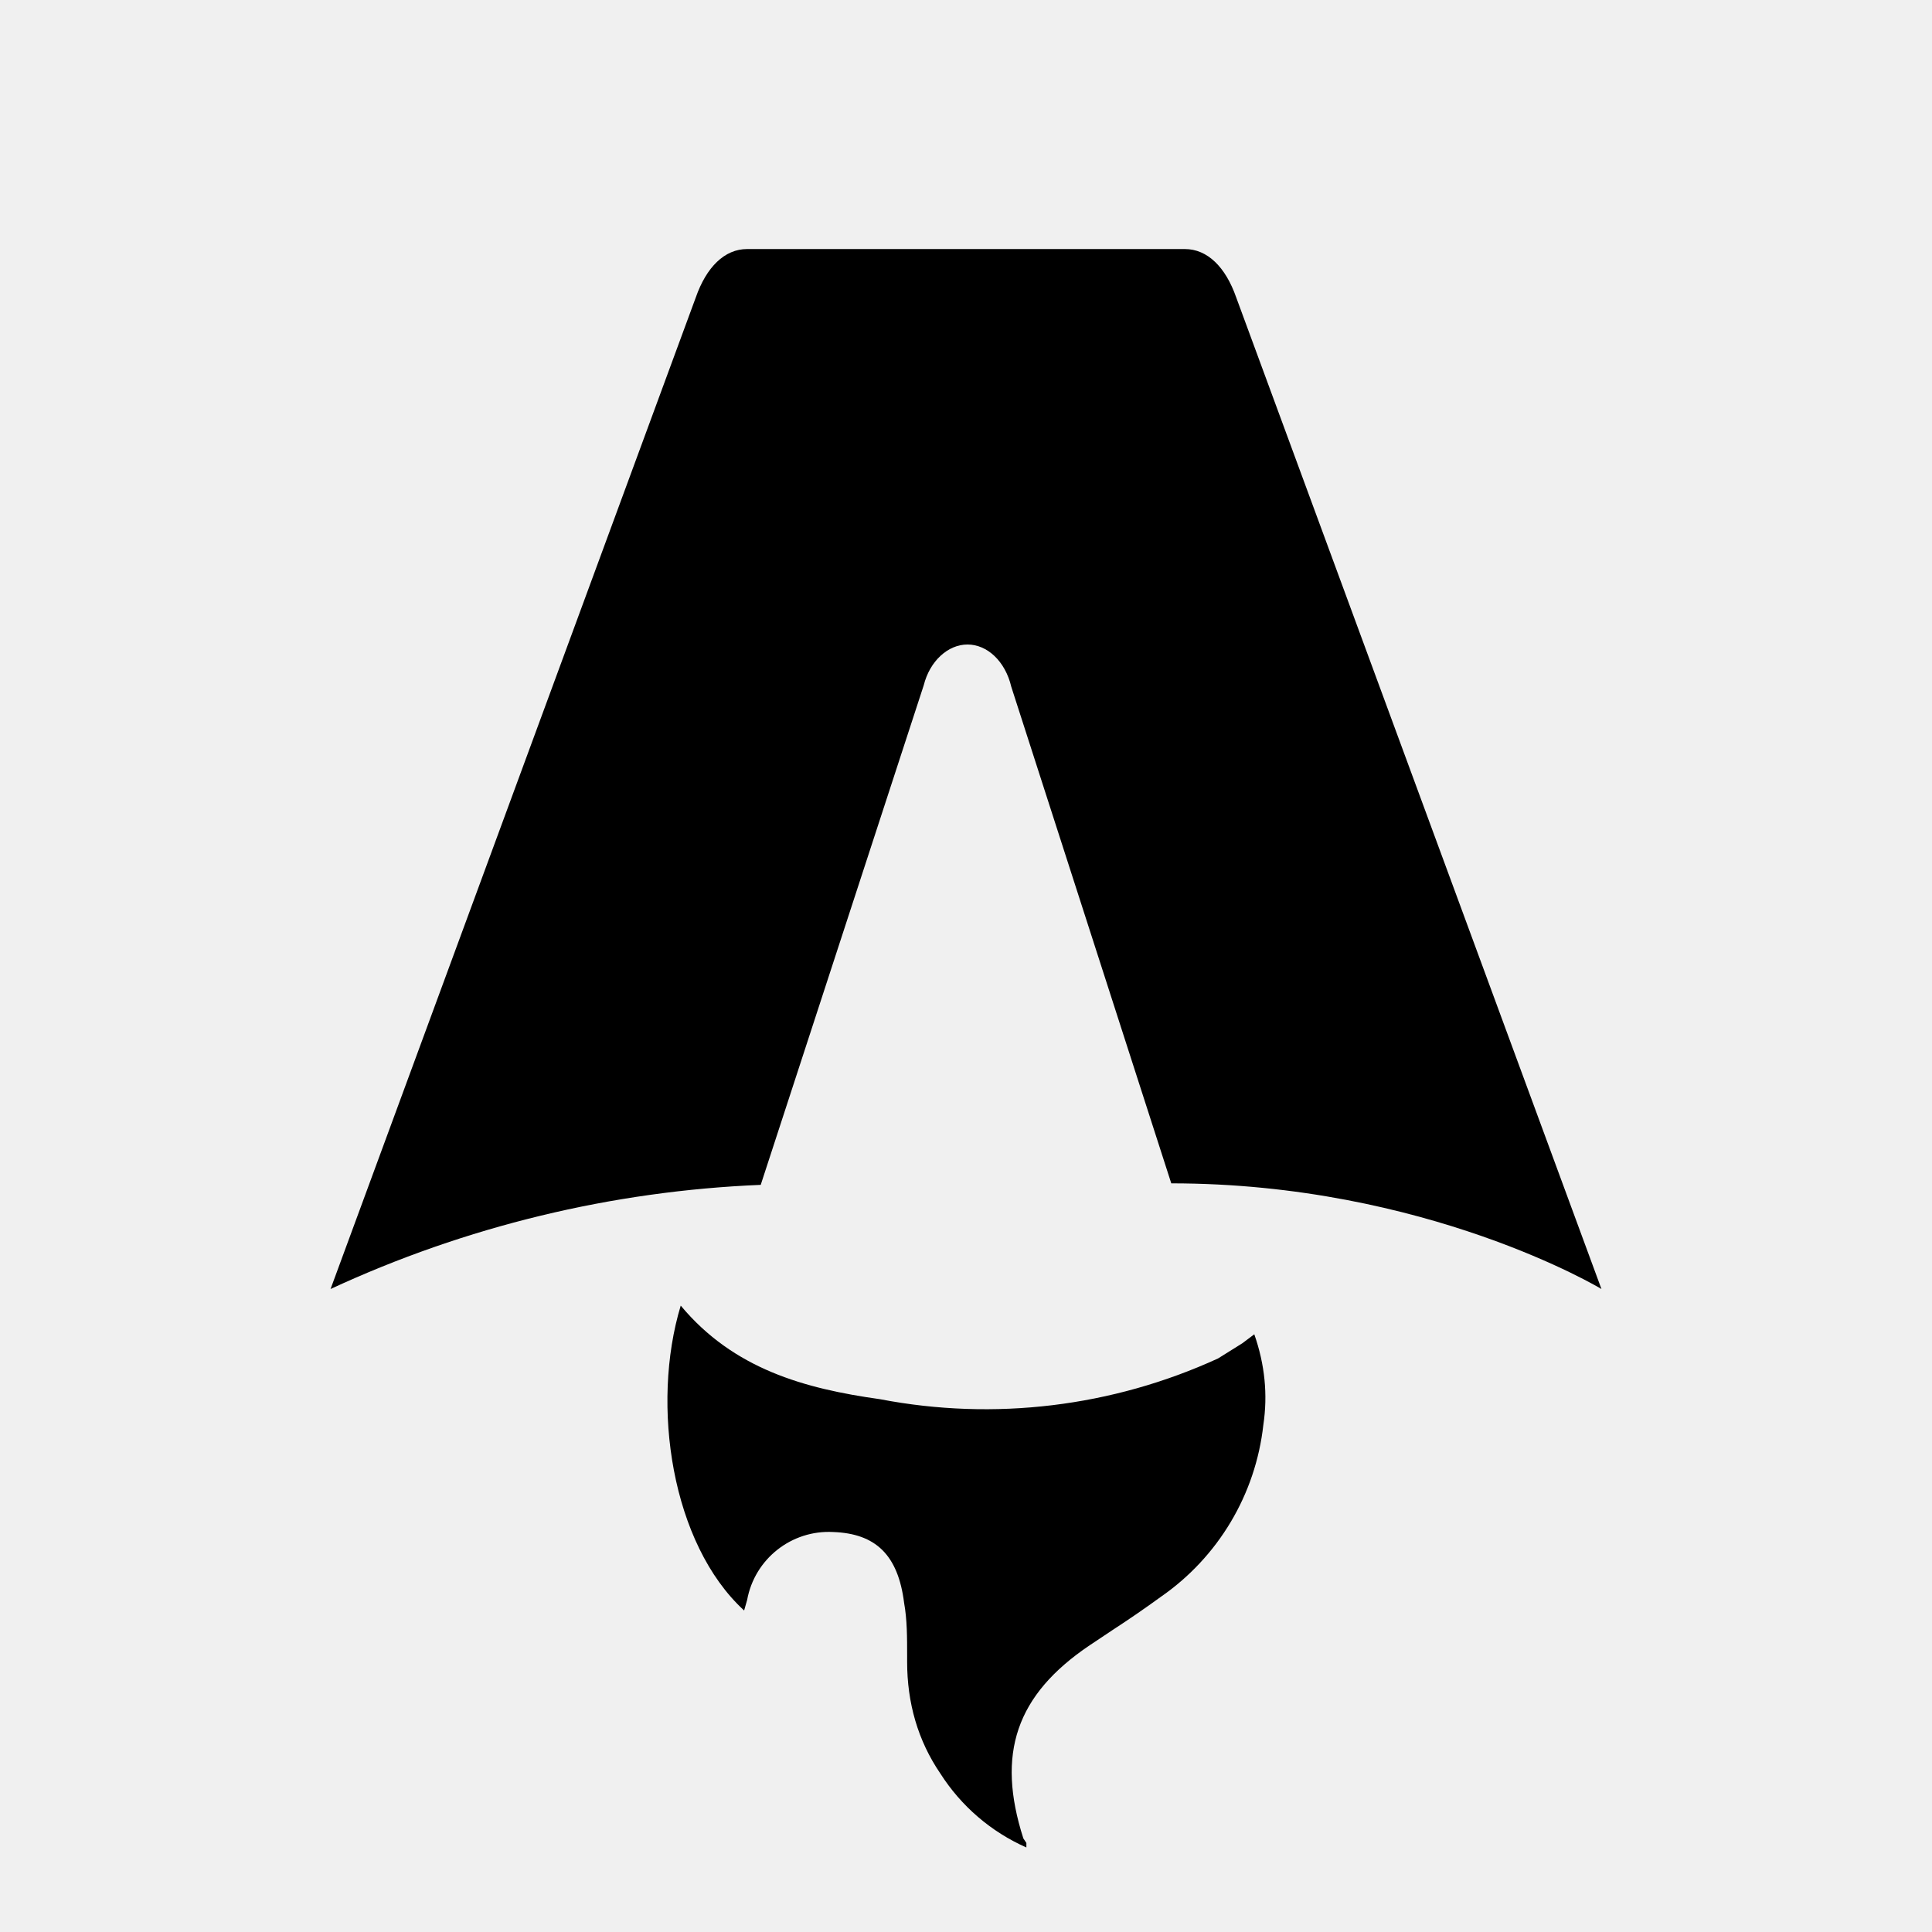
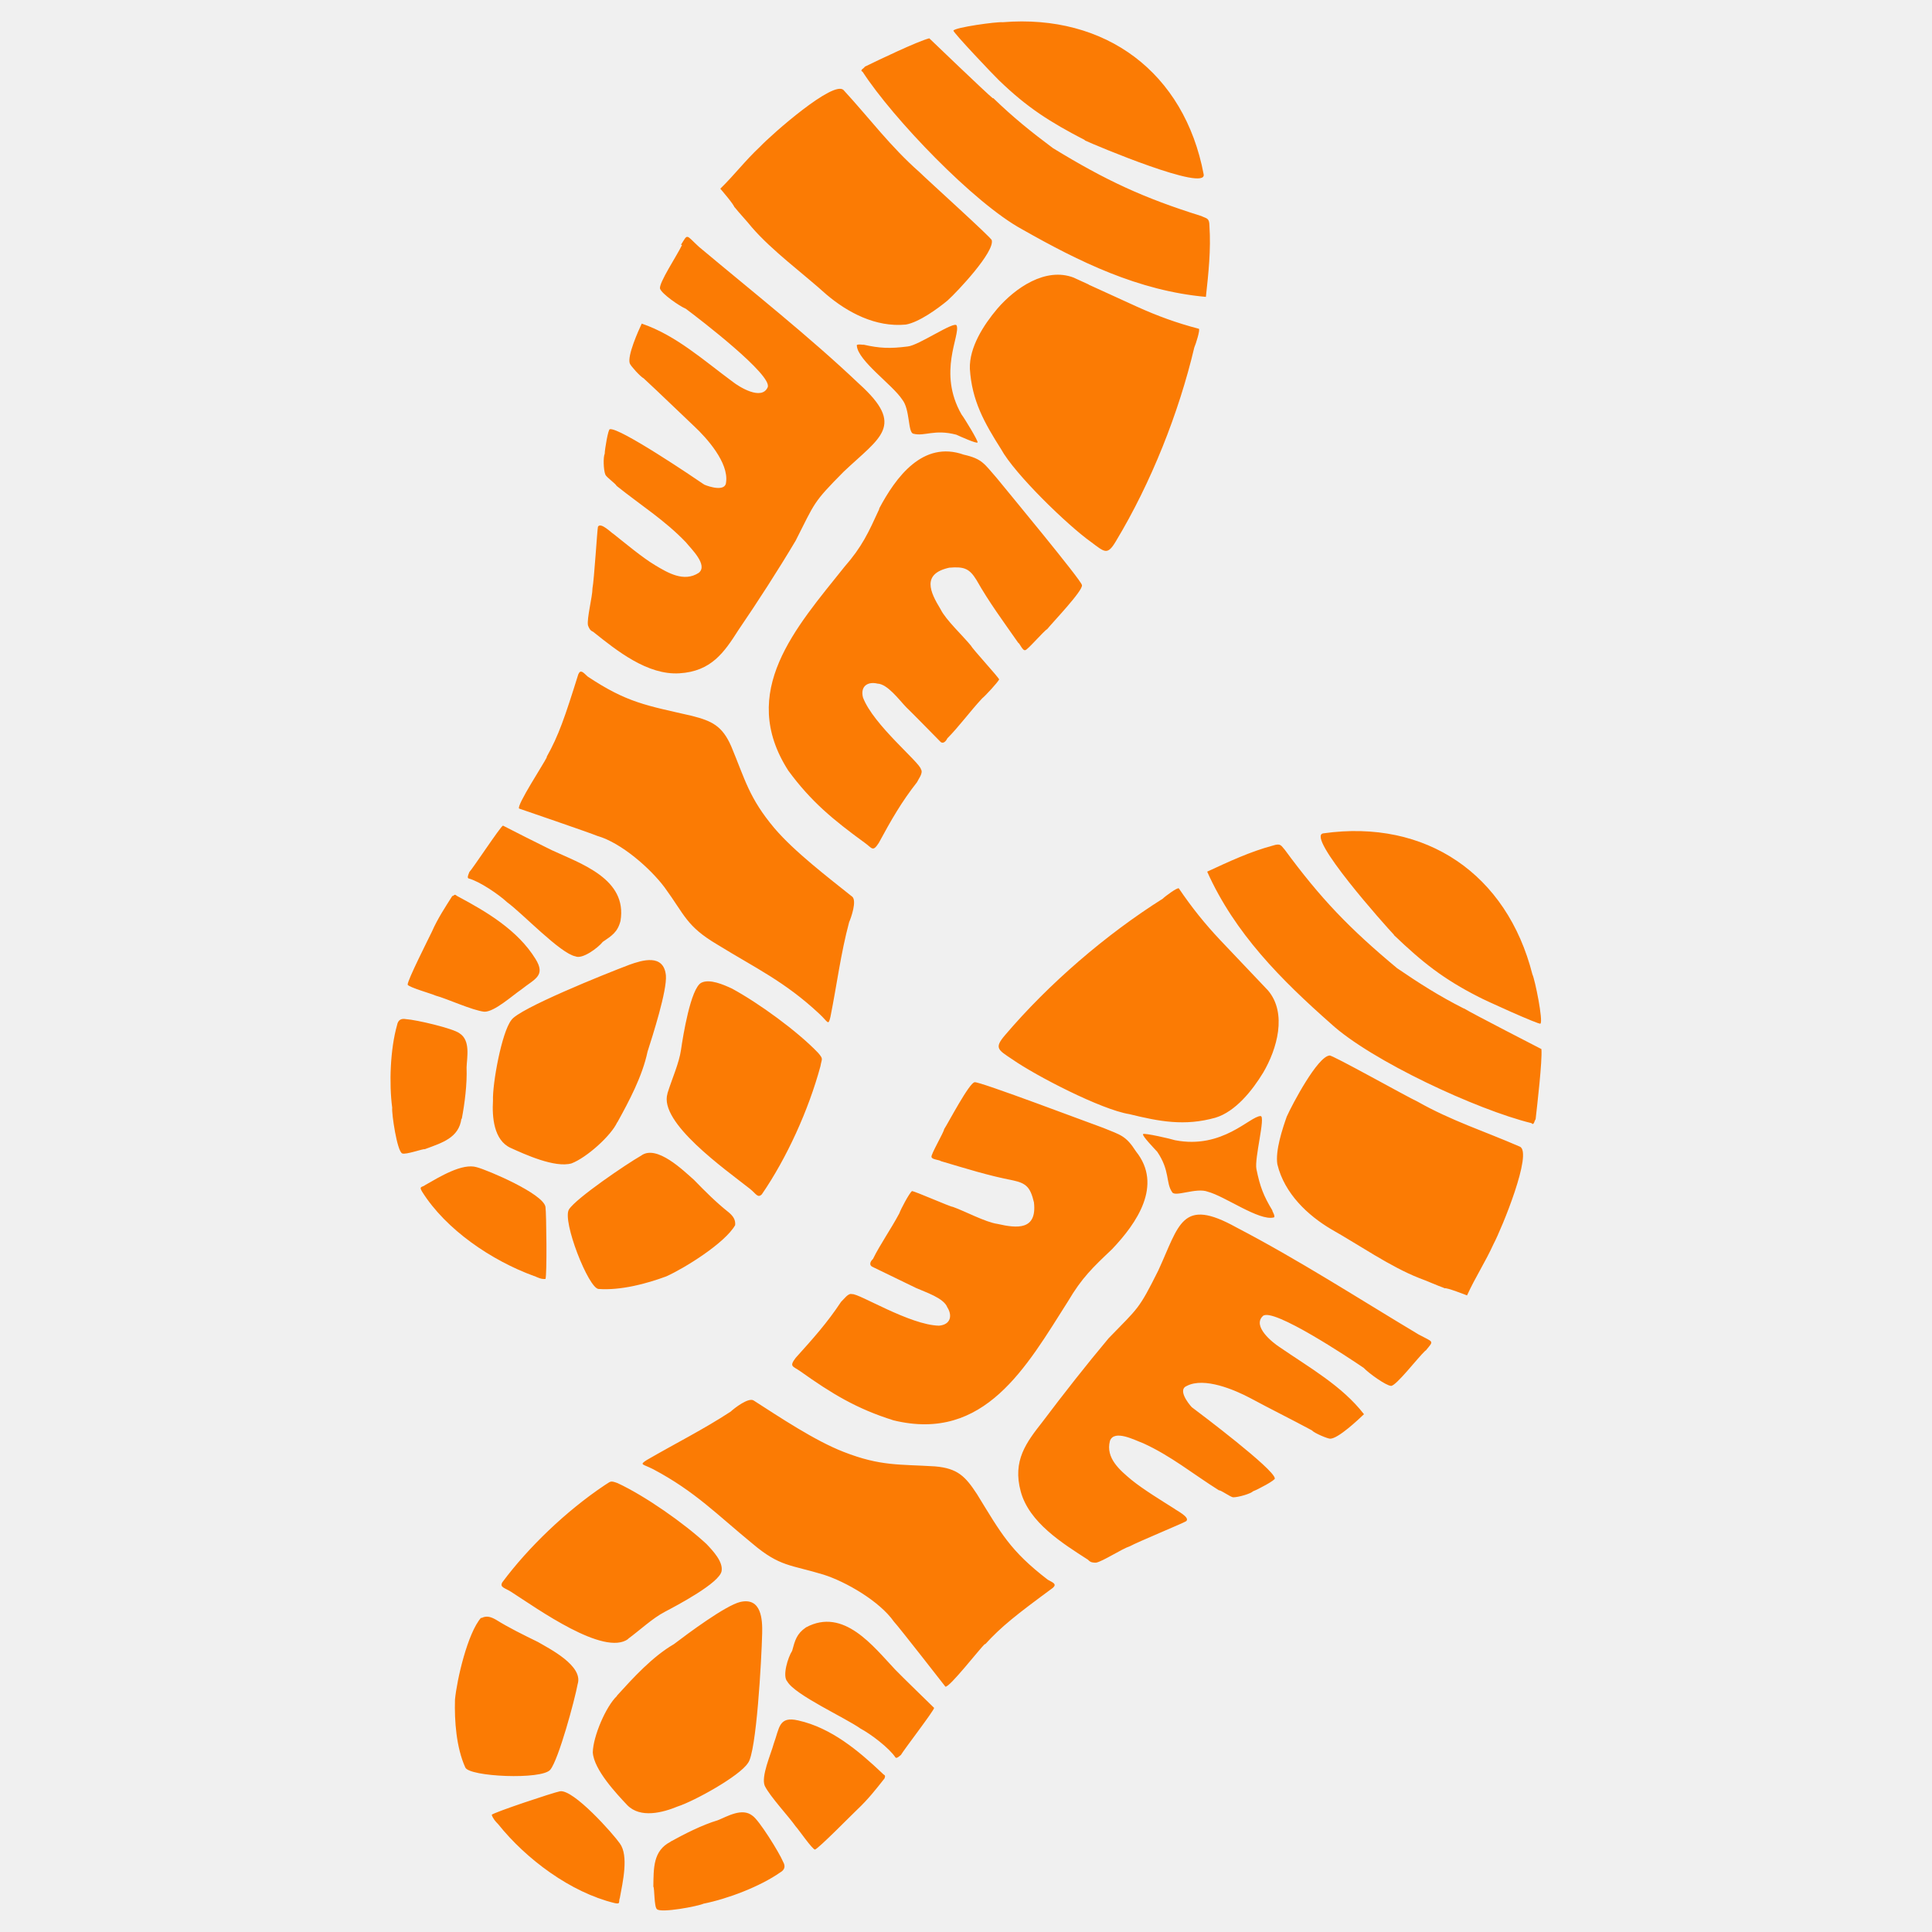
- <svg xmlns="http://www.w3.org/2000/svg" fill="none" viewBox="0 0 128 128">
-   <path d="M50.4 78.5a75.1 75.1 0 0 0-28.5 6.9l24.2-65.7c.7-2 1.9-3.2 3.4-3.2h29c1.5 0 2.7 1.2 3.4 3.2l24.2 65.7s-11.6-7-28.5-7L67 45.5c-.4-1.7-1.6-2.8-2.9-2.8-1.3 0-2.5 1.1-2.9 2.7L50.4 78.5Zm-1.1 28.2Zm-4.2-20.2c-2 6.6-.6 15.8 4.2 20.2a17.5 17.5 0 0 1 .2-.7 5.5 5.5 0 0 1 5.7-4.5c2.8.1 4.3 1.5 4.7 4.7.2 1.1.2 2.3.2 3.5v.4c0 2.7.7 5.2 2.2 7.4a13 13 0 0 0 5.7 4.9v-.3l-.2-.3c-1.8-5.6-.5-9.5 4.4-12.8l1.5-1a73 73 0 0 0 3.2-2.2 16 16 0 0 0 6.8-11.4c.3-2 .1-4-.6-6l-.8.6-1.6 1a37 37 0 0 1-22.4 2.7c-5-.7-9.7-2-13.2-6.2Z" />
-   <style>
-         path { fill: #000; }
-         @media (prefers-color-scheme: dark) {
-             path { fill: #FFF; }
-         }
+ <svg xmlns="http://www.w3.org/2000/svg" id="Layer_1" version="1.1" viewBox="0 0 600 600">
+   <defs>
+     <style>
+       .st0 {
+         fill: #fb7b04;
+         fill-rule: evenodd;
+       }
    </style>
+   </defs>
+   <path class="st0" d="M448.6,400.1c.4-.4,7,2.2,7,2.2,2.6-5.7,5.6-10.2,8.2-15.9,2.6-4.9,12.3-28.5,8.2-30.3-11-4.8-21.2-8-31.8-14-2.9-1.3-26.8-14.7-27.3-14.3-3.7.3-11.5,15-13.3,19-1.3,3.7-3.6,10.6-2.9,14.8,2.2,9.1,9.5,15.9,16.8,20.2,8.5,4.8,18.3,11.6,27.2,15.1,2.5.9,5.3,2.2,7.8,3.1h0ZM395.2,376c-2.8-4.6-3.9-7.5-5-12.9-.7-3.3,2.9-16.4,1.3-16.5-3.3,0-11.8,10.4-26.6,7.5-1.2-.4-9.4-2.3-9.9-1.9s3.6,4.6,4.4,5.5c4,5.9,2.6,9.6,4.6,12.5.8,1.7,7.5-1.5,11.1-.1,5.3,1.4,15.9,9.1,20.4,8,.8,0-.4-2.1-.4-2.1h0ZM191.6,526.6c5.1-5.6,11-12.1,17.7-16,4.2-3.2,16-12,20.6-13.1,6.6-1.5,6.9,5.5,6.8,9.7-.2,8.3-1.8,37.1-4.4,40.3-2.6,4.1-16.8,11.9-21.8,13.5-4.6,1.9-11.6,3.8-15.7-.4-3.2-3.4-10.4-11-10.7-16.4.1-5,4.1-14.3,7.5-17.5h0ZM279.8,545c.9-1.6,10.3-13.8,10.3-14.6-.4-.4-10.5-10.2-12.1-11.9-6.8-7.2-16-19.4-27.7-13.1-2.9,2-3.4,4-4.3,7.3-1.3,2-3.1,7.8-1.5,9.5,2.4,4.2,17.9,11.2,22.7,14.6,3.2,1.7,8.9,6,10.9,9,.4.4,1.2-.4,1.7-.8h0ZM274.7,552.3c.4-1.2,0-.8-.8-1.7-7.2-6.8-15.7-14-26-16.3-6.1-1.4-5.8,2.3-7.6,7.2-.9,3.3-4,10.2-2.8,13.1,1.6,3.3,7.6,9.7,9.6,12.6.8.8,5.2,7.2,6,7.2,1.2-.4,11.4-10.8,13.1-12.4,3.4-3.2,5.9-6.4,8.5-9.7h0ZM208.2,572c-5.4,2.8-5.2,8.1-5.3,13.9.4.4.2,6.2,1.1,7,1.2,1.3,12.8-.9,14.5-1.7,7.5-1.5,17.5-5.3,23.8-9.7,1.4-.8,1.7-1.9.9-3.3-1.2-2.9-7.5-13-9.5-14.3-3.2-2.6-7.8.2-10.8,1.4-5,1.5-10.4,4.3-14.6,6.6h0ZM154.7,566.5c8.8,11,22.6,21.2,36.1,24.5,2.1.5,1.2-.4,1.7-1.6.9-4.9,2.8-13.1,0-16.9-2-2.9-14.4-16.9-18.6-16.2-2.1.4-20.4,6.5-21.2,7.3.4,1.2,1.2,2.1,2,2.9h0ZM149.4,502.4c-4.2,4.8-7.5,19.2-8.1,25.4-.2,6.6.4,14.9,3.2,21.1,1.2,2.9,23.8,3.9,26.4.7s7.6-21.7,8.5-26.6c1.8-5.7-8.8-11-12.4-13.1-4.5-2.2-9-4.4-13-6.9-1.6-.9-2.9-1.3-4.5-.5h0ZM195,509c3.8-2.8,7.6-6.4,11.4-8.4,3.8-2,17.1-9,17.7-12.7.5-2.9-2.7-6.3-4.7-8.4-6.9-6.4-19-14.9-27.6-18.9-2.4-.9-2.1-.5-4.1.7-11.8,7.9-23.6,19.2-31.7,30.1-.9,1.6.8,1.7,2.8,3,8.1,5.2,28.8,20.1,36.3,14.6h0ZM305.9,510.7c5.1-5.6,9.7-9.2,21.1-17.6,1.3-1.2,0-1.6-1.6-2.5-11.7-9-14.5-14.4-22-26.6-3.6-5.5-6-8-13-8.6-11.1-.7-16.9,0-28.4-4.5-9-3.5-19.9-10.8-28-16-1.6-.9-5.8,2.3-7.1,3.5-8.4,5.5-17.2,9.9-26,15-2.5,1.6-1.3,1.2,2,2.9,13,6.9,19.8,14.1,30.8,23.1,8.5,7.2,11.8,6.5,22,9.6,7,2.2,17.5,8.3,21.9,14.6,1.6,1.7,16,20.2,16,20.2,1.2.4,10.6-11.7,12.3-13.3h0ZM442.8,419.4c2.6-3.2,2.5-2.4-2.3-5-18.7-11.2-37.3-23.2-56.5-33.2-17.1-9.5-17.7-.9-24.3,13.4-6.1,12.2-6.1,11.4-15.4,21-6.8,8.1-14.1,17.4-20.5,25.9-5.1,6.5-9.4,12.1-6.8,21.7s12.8,16,20.9,21.2c.8.9,1.6.9,2.5.9,2.1-.4,8-4.3,10.5-5.1,2.1-1.2,17.1-7.4,17.5-7.8,1.3-1.2-3.2-3.4-3.6-3.8-4.1-2.6-9.7-6-13.4-9-3.6-3-8.1-6.8-6.7-12.1,1.3-3.7,7.8-.2,10.3.7,8.6,3.9,15.4,9.5,23.5,14.6.8,0,3.7,2.2,4.5,2.2,1.6,0,5.4-1.1,6.2-1.9,1.2-.4,7.1-3.5,6.7-4-.3-2.9-23-20-25.8-22.1-1.2-1.3-4.4-5.5-1.5-6.6,5.4-2.8,14.8,1.2,19.7,3.8,6.5,3.5,12.6,6.5,19.1,10,.8.9,4.9,2.6,5.7,2.6,2.5,0,8.8-6,10.5-7.6-6.8-8.8-17-14.5-26.3-20.9-2-1.3-8.5-6.4-5.1-9.6,3-2.8,26.9,13.1,31.3,16.1,1.6,1.7,6.9,5.5,8.5,5.6,1.6,0,8.1-8.5,10.6-10.9h0ZM345.4,387.9c7.6-8,15.8-19.8,7.4-30.3-3.2-5-4.8-5.1-10.1-7.3-3.7-1.3-38.8-14.6-40-14.2-1.6,0-8.2,12.6-9.5,14.6,0,.8-4.3,8.1-3.9,8.6,0,.8,2.5.9,2.9,1.3,7.8,2.3,14.7,4.5,22.5,6,4.1.9,5.3,2.2,6.4,6.8,1,8.7-5.2,8.1-11.3,6.7-3.7-.5-10.2-4-13.9-5.3-.8,0-11.8-4.9-12.7-4.9-.9.8-3.5,5.7-3.9,6.9-2.6,4.9-6,9.7-8.2,14.2-.9.8-1.3,2,0,2.5,0,0,11.8,5.7,13.4,6.5,2.9,1.3,8.6,3.1,9.7,6,1.6,2.5,1.1,5.4-2.6,5.7-9.1-.2-24.9-10.1-27-9.8-1.2-.4-2.5,1.6-3.4,2.4-4.3,6.5-8.6,11.3-14.1,17.4-2.1,2.8-.9,2.5,1.5,4.2,9.7,6.9,17.4,11.6,28.9,15.2,28.3,6.9,41.3-16.7,54.2-37,4.3-7.3,7.7-10.5,13.6-16.1h0ZM390.1,303.7l-11.2-11.8c-4.8-5.1-8.8-10.1-12.8-16-.4-.4-4.2,2.4-5,3.2-17.6,11.1-35.3,26.3-49,42.4-3.4,4-2.2,4.5,2.3,7.5,7.3,5.1,27.6,15.6,36.3,17,9.4,2.3,17.2,3.8,26.8,1.1,6.2-1.9,11.4-8.4,14.8-14,4.3-7.3,7.5-18.4,1.5-25.5l-3.6-3.8h0ZM454.6,313.2c-7.7-3.9-13.8-7.8-20.7-12.5-14.9-12.4-23.8-21.7-34.9-36.8-1.2-1.3-1.2-2.1-3.7-1.3-7.1,1.9-13.7,5-20.4,8.1,8.6,19.2,23,33.6,38.4,47.2,12.5,11.5,45.5,26.8,62.3,30.9.8.9.9-.8,1.3-1.2.5-4.5,2.1-18.1,1.8-21.8,0,0-22-11.3-24-12.6h0ZM432.9,290.4c8.9,8.5,15.3,13.6,26.3,19.2,1.6.9,18.8,8.7,19.2,8.3.9-.8-1.7-13.7-2.5-15.3-7.9-31.1-33-48.3-64.9-43.8-5.8.7,19.5,29,21.9,31.5h0Z" />
+   <path class="st0" d="M228.1,64.3c1.6,2,3.8,4.3,5.4,6.3,6.3,7.3,15.9,14.3,23.2,20.9,6.5,5.5,15.2,10.2,24.6,9.3,4.1-.7,10-5,13-7.5,3.3-3,14.6-15.1,13.7-18.7.2-.5-20.2-18.9-22.4-21.1-9.1-8-15.5-16.7-23.6-25.5-3-3.3-22.2,13.6-26,17.6-4.6,4.3-7.8,8.6-12.3,13,0,0,4.6,5.3,4.4,5.9h0ZM268.2,107.1s-2.4-.4-2.1.3c.4,4.7,11.1,12.1,14.1,16.7,2.5,3.1,1.7,10.4,3.5,10.6,3.4.9,6.5-1.5,13.3.3,1.1.5,6.4,2.9,6.6,2.4s-4.2-7.7-5-8.7c-7.5-13.1-.3-24.5-1.5-27.6-.6-1.6-11.8,6.2-15.2,6.5-5.5.7-8.6.6-13.9-.6h0ZM191.7,348.5c-1.9,4.2-9.5,11-14.2,12.8-5.2,1.5-14.7-2.9-18.9-4.8-5.3-2.4-5.8-9.7-5.5-14.7-.2-5.2,2.7-21.2,5.7-25,2.2-3.5,29-14.3,36.7-17.2,3.9-1.4,10.6-3.5,11.3,3.3.4,4.7-4.1,18.7-5.7,23.7-1.6,7.6-5.7,15.3-9.4,22h0ZM145.7,271c-.2.5-.7,1.6-.2,1.8,3.4.9,9.3,4.9,12,7.4,4.8,3.5,16.5,15.9,21.2,16.8,2.1,1,7-2.6,8.5-4.5,2.8-1.9,4.6-3,5.5-6.5,2.2-13.1-12.4-17.8-21.4-22-2.1-1-14.6-7.3-15.1-7.6-.8.3-9.2,13.1-10.5,14.5h0ZM140.5,278.2c-2.2,3.5-4.5,6.9-6.4,11.2-1,2.1-7.6,15.1-7.5,16.4.3.8,7.7,2.9,8.7,3.4,3.4.9,11.4,4.6,15.1,5,3.1.1,8.7-5,11.5-6.9,4.1-3.3,7.7-4.2,4.4-9.5-5.5-8.9-15.1-14.6-23.9-19.3-1.1-.5-.8-1-1.8-.2h0ZM143.4,347.5c.9-4.7,1.7-10.8,1.5-16,.1-3.1,1.3-8.4-2.2-10.6-1.9-1.5-13.4-4.2-16.6-4.4-1.6-.3-2.5.3-2.8,1.9-2.1,7.4-2.5,18.1-1.5,25.6-.2,1.8,1.5,13.5,3.1,14.2,1.1.5,6.5-1.5,7-1.3,5.4-2,10.6-3.5,11.4-9.5h0ZM166,396.3c1.1.5,2.1,1,3.4.9.5-1.1.3-20.4,0-22.4-.7-4.1-17.9-11.4-21.3-12.3-4.5-1.4-11.6,3-16,5.5-1,.8-2.1.3-1,2.1,7.4,11.8,21.6,21.4,34.8,26.2h0ZM228.3,380.6c.2-1.8-.6-2.9-2-4.1-3.8-3-7.3-6.5-10.8-10.1-3.2-2.8-11.6-11.1-16.4-7.5-4.4,2.5-20.2,13.2-22.4,16.7-2.2,3.5,6.1,24.6,9.2,24.7,6.8.5,14.8-1.6,21-3.9,5.6-2.5,18.2-10.3,21.4-15.9h0ZM207.3,339.6c-2.8,9,18,23.6,25.6,29.6,1.9,1.5,2.4,3,3.7,1.7,7.7-11.2,14.5-26.1,18.2-39.8.4-2.4,1-2.1-.7-4.1-6.5-6.8-18.5-15.5-26.8-20-2.6-1.2-6.9-3.1-9.5-1.8-3.3,1.7-5.7,16.6-6.3,20.8-.6,4.2-2.8,9-4.2,13.5h0ZM169.8,235.2c-1,2.1-9.4,14.9-8.6,15.9,0,0,22.2,7.6,24.3,8.5,7.4,2.1,16.5,10.1,20.9,16,6.3,8.6,6.7,12,16.3,17.7,12,7.4,21,11.5,31.8,21.6,2.7,2.5,2.7,3.8,3.4.9,2-10,3.2-19.7,5.8-29.4.7-1.6,2.4-6.6,1-7.9-7.5-6-18-14-24.2-21.3-7.9-9.4-9.1-15.1-13.4-25.4-2.8-6.4-6-7.9-12.3-9.5-13.9-3.2-20-4-32.3-12.2-1.4-1.3-2.2-2.3-2.9-.7-4.2,13.4-6.1,19-9.8,25.6h0ZM211.8,76.1c-1.5,3.2-7.4,12-6.8,13.6.6,1.6,5.9,5.3,8,6.2,4.3,3.2,27.1,20.7,25.4,24.4-1.9,4.2-8.9-.2-10.8-1.7-9.1-6.7-17.7-14.5-28.3-18.1-1,2.1-4.6,10.1-3.7,12.4.3.8,3.3,4.1,4.3,4.6,5.4,5,10.3,9.8,15.6,14.8,4.1,3.8,10.8,11.4,10,17.4-.1,3.1-5.2,1.5-6.8.8-2.9-2-26.4-17.9-29.3-17.2-.5-.2-1.6,6.3-1.6,7.6-.5,1.1-.4,5,.2,6.5.3.8,3.2,2.8,3.5,3.5,7.5,6,15,10.7,21.5,17.5,1.6,2,7,7.1,4,9.5-4.6,3-9.6,0-13.6-2.4s-9.1-6.7-12.9-9.7c-.5-.2-4-3.8-4.8-2.2-.2.5-1.2,16.7-1.7,19.1,0,2.6-1.8,9.4-1.4,11.5.3.8.6,1.6,1.6,2,7.5,6,16.9,13.5,26.8,12.9,9.9-.6,13.9-6.5,18.3-13.4,6-8.8,12.4-18.7,17.8-27.8,6.1-12,5.3-11.7,14.9-21.4,11.4-10.8,19.3-14.2,4.8-27.3-15.6-14.8-33.1-28.6-49.8-42.6-4.1-3.8-3.3-4.1-5.5-.6h0ZM273.1,158c-3.4,7.4-5.3,11.7-10.9,18.1-15,18.8-33.1,38.7-17.4,63.2,7.1,9.7,14.1,15.4,23.7,22.4,2.4,1.7,2.5,3,4.4.1,3.9-7.2,7.1-12.8,11.9-18.9.5-1.1,2-2.9,1.2-4-.3-2.1-14.8-13.8-18-22.3-.9-3.6,1.6-5,4.5-4.3,3.1.1,6.7,5,8.9,7.3,1.4,1.3,10.5,10.6,10.5,10.6.8,1,1.8.2,2.3-.9,3.5-3.5,7-8.3,10.8-12.4,1-.8,4.8-4.9,5.3-5.9-.3-.8-8.4-9.6-8.7-10.4-2.5-3.1-7.9-8.1-9.5-11.4-3.3-5.4-5.9-11,2.7-12.9,4.7-.4,6.3.3,8.5,3.9,3.9,6.9,8.3,12.8,12.9,19.4.5.2,1.4,2.6,2.2,2.3.5.2,6-6.2,6.8-6.5,1.5-1.9,11.3-12.1,10.8-13.7,0-1.3-24-30.2-26.5-33.3-3.8-4.3-4.4-5.9-10.2-7.2-12.7-4.5-21.1,7-26.3,16.8h0ZM338.2,88.4l-4.8-2.2c-8.7-3.3-18.1,3.2-23.7,9.7-4.3,5.1-8.7,12-8.5,18.6.6,9.9,4.5,16.8,9.7,25,4.2,7.7,20.6,23.6,27.9,28.8,4.3,3.2,5.1,4.3,7.8-.3,10.9-18.1,19.5-39.8,24.3-60.1.5-1.1,1.9-5.6,1.4-5.8-6.9-1.8-12.9-4-19.3-6.9l-14.9-6.8h0ZM308.3,30.5c-1.9-1.5-19.7-18.6-19.7-18.6-3.6.9-15.9,6.8-20,8.8-.2.5-1.8,1.1-.7,1.6,9.4,14.5,34.6,40.8,49.5,48.9,17.8,10.1,36.1,19.1,57.1,21,.8-7.3,1.6-14.7,1.1-22,0-2.6-.9-2.3-2.5-3.1-17.9-5.6-29.6-11-46.1-21.1-6.7-5-12.3-9.5-18.5-15.5h0ZM336.9,43.6c3.2,1.5,38.1,16.2,36.9,10.5-6-31.6-30.4-49.8-62.4-47.2-1.8-.2-14.8,1.6-15.3,2.6-.2.5,12.8,14.2,14.1,15.4,8.9,8.6,15.9,13,26.7,18.6h0Z" />
</svg>
